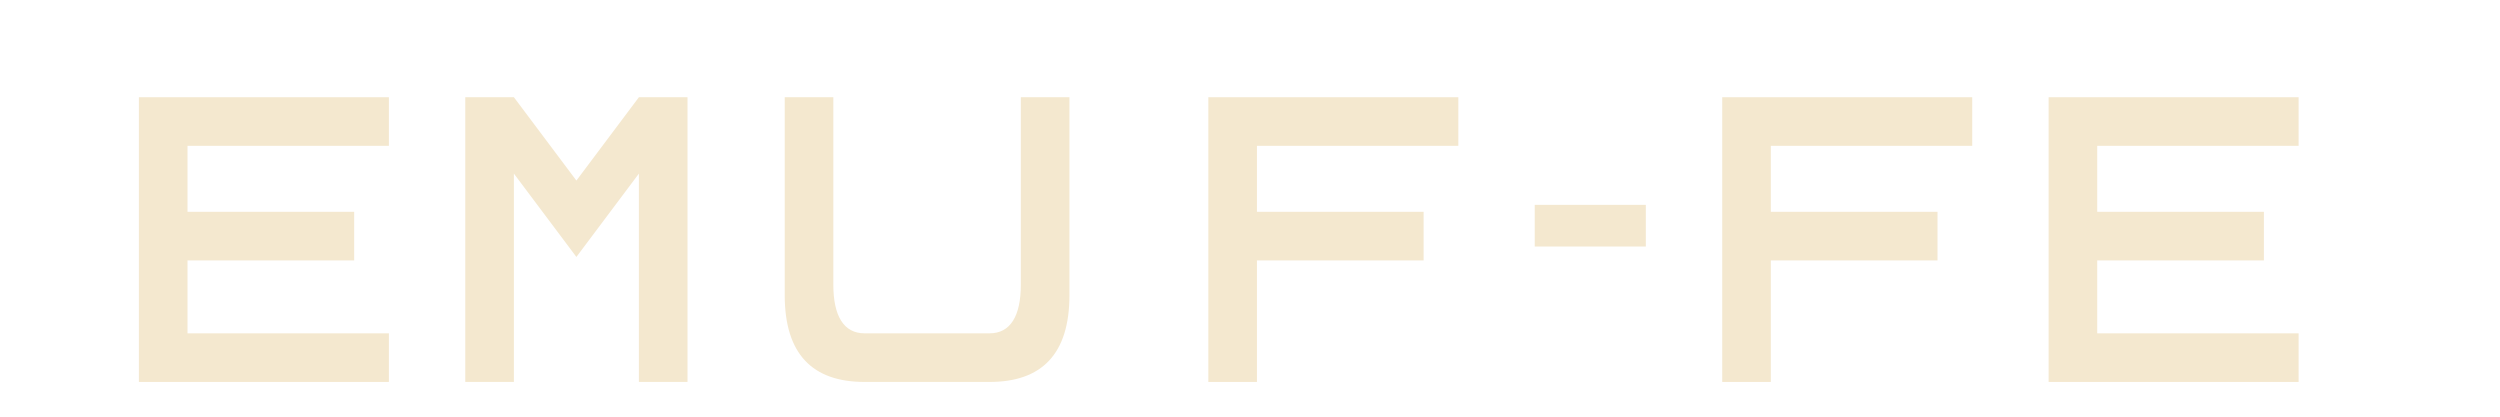
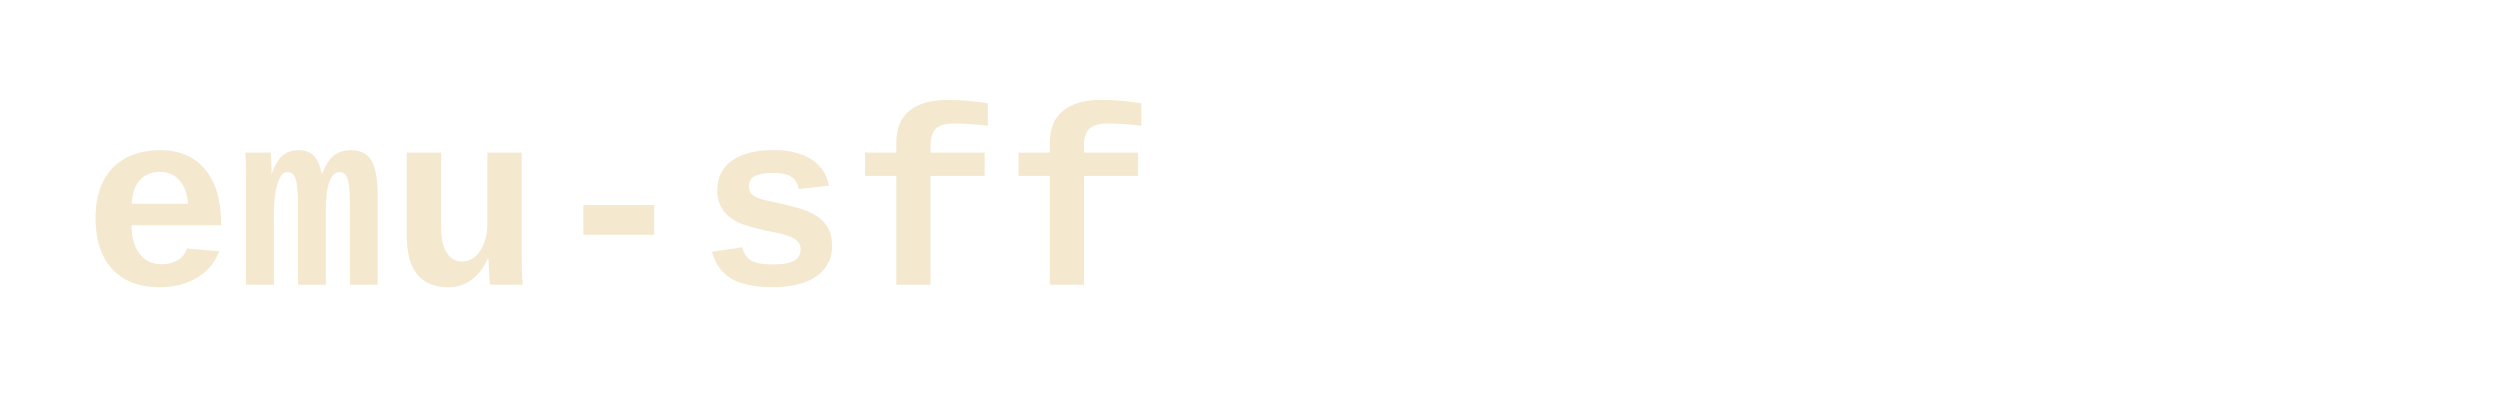
<svg xmlns="http://www.w3.org/2000/svg" width="720" height="120" viewBox="0 0 720 120" role="img" aria-labelledby="title desc">
  <rect width="720" height="120" fill="none" />
-   <g fill="#f4e8cf">
-     <path d="M40 28h72v14H54v19h48v14H54v21h58v14H40z" />
-     <path d="M134 28h14l18 24 18-24h14v82h-14V50l-18 24-18-24v60h-14z" />
-     <path d="M226 28h14v54c0 9 3 14 9 14h36c6 0 9-5 9-14V28h14v57c0 17-8 25-23 25h-36c-15 0-23-8-23-25z" />
-     <path d="M348 28h72v14h-58v19h48v14h-48v35h-14z" />
-     <path d="M442 59h32v12h-32z" />
-     <path d="M496 28h72v14h-58v19h48v14h-48v35h-14z" />
-     <path d="M590 28h72v14h-58v19h48v14h-48v21h58v14h-72z" />
-   </g>
+   <text x="24" y="82" fill="#f4e8cf" font-family="'Cascadia Code', 'Courier New', monospace" font-size="72" font-weight="700" letter-spacing="1">emu-sff</text>
</svg>
